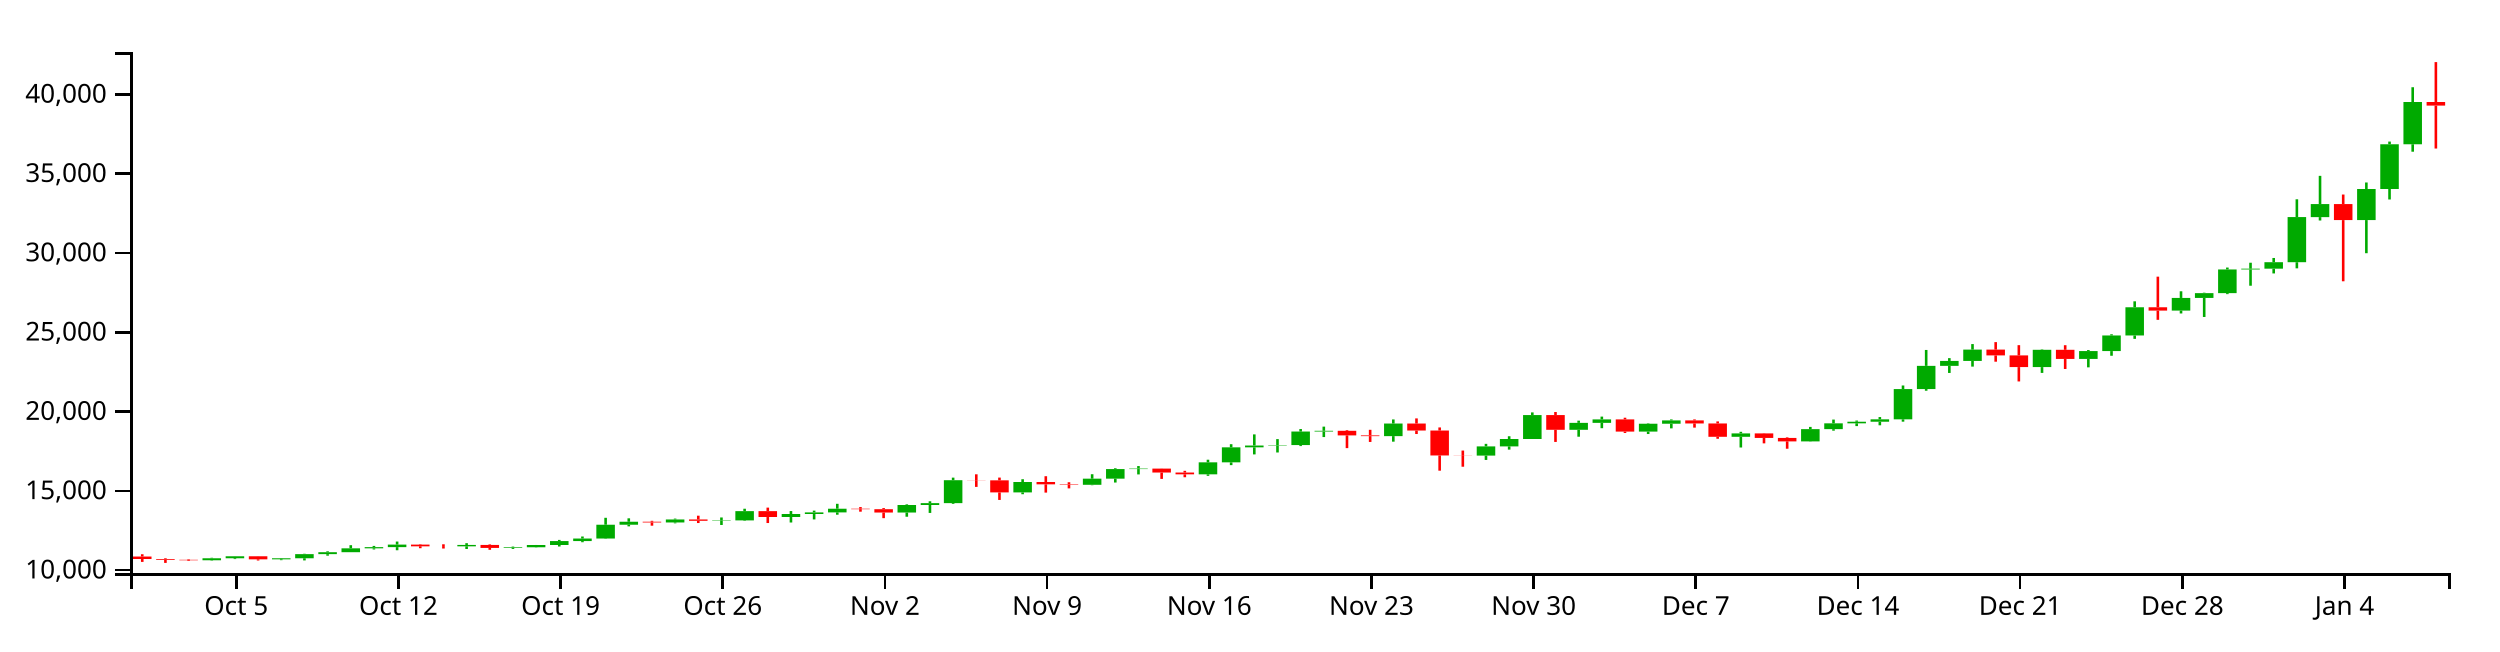
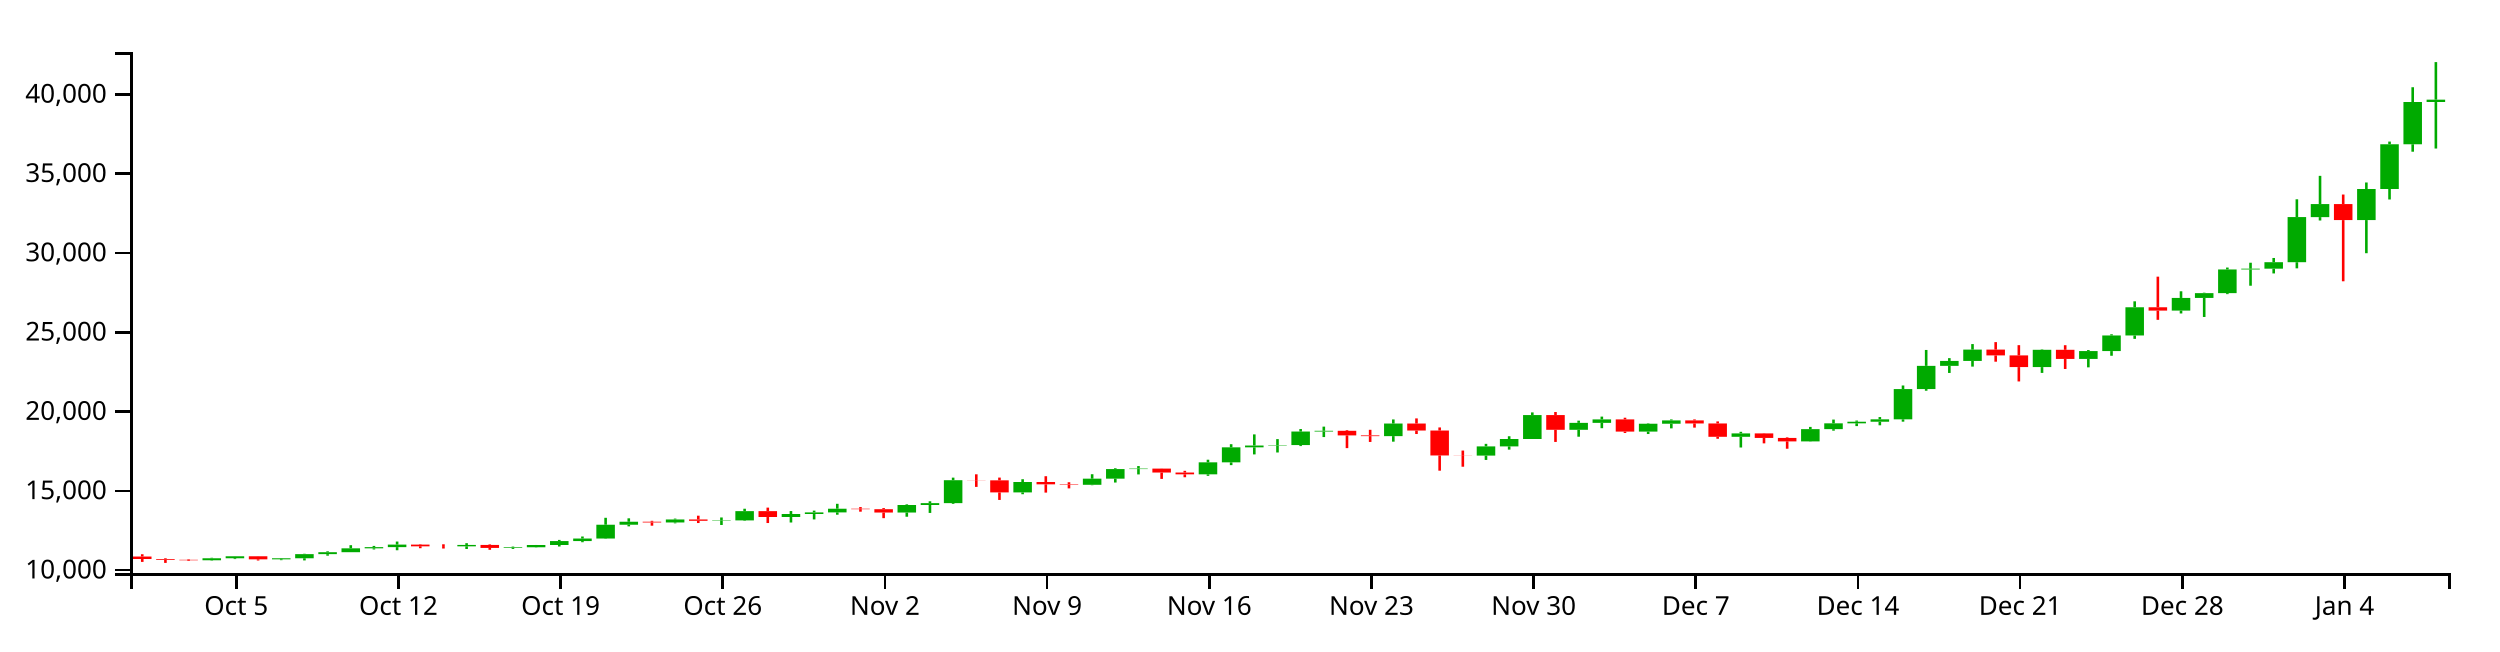
<svg xmlns="http://www.w3.org/2000/svg" version="1.1" width="960" height="250">
  <g transform="translate(50,20)">
    <style>.axis path,.axis line{fill:none;stroke:#000;shape-rendering:crispEdges;}path.candle{stroke:#000000;}path.candle.body{stroke-width:0;}path.candle.up{fill:#00AA00;stroke:#00AA00;}path.candle.down{fill:#FF0000;stroke:#FF0000;}</style>
    <g class="candlestick">
      <g class="data">
-         <path class="candle body up" d="M 27.757 195.13 l 7.117 0 L 34.874 194.372 l -7.117 0 L 27.757 195.13 M 36.653 194.372 l 7.117 0 L 43.77 193.607 l -7.117 0 L 36.653 194.372 M 54.446 194.78 l 7.117 0 L 61.563 194.373 l -7.117 0 L 54.446 194.78 M 63.343 194.373 l 7.117 0 L 70.46 192.795 l -7.117 0 L 63.343 194.373 M 72.239 192.795 l 7.117 0 L 79.356 192.033 l -7.117 0 L 72.239 192.795 M 81.136 192.033 l 7.117 0 L 88.253 190.556 l -7.117 0 L 81.136 192.033 M 90.032 190.556 l 7.117 0 L 97.149 190.094 l -7.117 0 L 90.032 190.556 M 98.928 190.094 l 7.117 0 L 106.046 189.124 l -7.117 0 L 98.928 190.094 M 125.618 189.796 l 7.117 0 L 132.735 189.265 l -7.117 0 L 125.618 189.796 M 143.411 190.397 l 7.117 0 L 150.528 190.148 l -7.117 0 L 143.411 190.397 M 152.307 190.147 l 7.117 0 L 159.424 189.277 l -7.117 0 L 152.307 190.147 M 161.204 189.277 l 7.117 0 L 168.321 187.765 l -7.117 0 L 161.204 189.277 M 170.1 187.765 l 7.117 0 L 177.217 186.799 l -7.117 0 L 170.1 187.765 M 178.996 186.799 l 7.117 0 L 186.114 181.495 l -7.117 0 L 178.996 186.799 M 187.893 181.496 l 7.117 0 L 195.01 180.352 l -7.117 0 L 187.893 181.496 M 205.686 180.629 l 7.117 0 L 212.803 179.48 l -7.117 0 L 205.686 180.629 M 223.479 179.98 l 7.117 0 L 230.596 179.843 l -7.117 0 L 223.479 179.98 M 232.375 179.843 l 7.117 0 L 239.492 176.286 l -7.117 0 L 232.375 179.843 M 250.168 178.538 l 7.117 0 L 257.285 177.385 l -7.117 0 L 250.168 178.538 M 259.064 177.385 l 7.117 0 L 266.182 176.75 l -7.117 0 L 259.064 177.385 M 267.961 176.75 l 7.117 0 L 275.078 175.343 l -7.117 0 L 267.961 176.75 M 294.65 176.813 l 7.117 0 L 301.767 173.927 l -7.117 0 L 294.65 176.813 M 303.547 173.927 l 7.117 0 L 310.664 173.193 l -7.117 0 L 303.547 173.927 M 312.443 173.193 l 7.117 0 L 319.56 164.387 l -7.117 0 L 312.443 173.193 M 339.132 169.087 l 7.117 0 L 346.25 165.087 l -7.117 0 L 339.132 169.087 M 365.822 166.17 l 7.117 0 L 372.939 163.813 l -7.117 0 L 365.822 166.17 M 374.718 163.813 l 7.117 0 L 381.835 160.112 l -7.117 0 L 374.718 163.813 M 383.615 160.112 l 7.117 0 L 390.732 159.937 l -7.117 0 L 383.615 160.112 M 410.304 162.152 l 7.117 0 L 417.421 157.544 l -7.117 0 L 410.304 162.152 M 419.2 157.547 l 7.117 0 L 426.317 151.784 l -7.117 0 L 419.2 157.547 M 428.097 151.784 l 7.117 0 L 435.214 151.073 l -7.117 0 L 428.097 151.784 M 436.993 151.063 l 7.117 0 L 444.11 150.91 l -7.117 0 L 436.993 151.063 M 445.89 150.91 l 7.117 0 L 453.007 145.716 l -7.117 0 L 445.89 150.91 M 454.786 145.716 l 7.117 0 L 461.903 145.423 l -7.117 0 L 454.786 145.716 M 481.475 147.468 l 7.117 0 L 488.593 142.644 l -7.117 0 L 481.475 147.468 M 517.061 154.95 l 7.117 0 L 524.178 151.415 l -7.117 0 L 517.061 154.95 M 525.958 151.415 l 7.117 0 L 533.075 148.582 l -7.117 0 L 525.958 151.415 M 534.854 148.582 l 7.117 0 L 541.971 139.381 l -7.117 0 L 534.854 148.582 M 552.647 145.05 l 7.117 0 L 559.764 142.376 l -7.117 0 L 552.647 145.05 M 561.543 142.376 l 7.117 0 L 568.661 141.049 l -7.117 0 L 561.543 142.376 M 579.336 145.747 l 7.117 0 L 586.453 142.72 l -7.117 0 L 579.336 145.747 M 588.233 142.72 l 7.117 0 L 595.35 141.43 l -7.117 0 L 588.233 142.72 M 614.922 147.735 l 7.117 0 L 622.039 146.413 l -7.117 0 L 614.922 147.735 M 641.611 149.487 l 7.117 0 L 648.729 144.784 l -7.117 0 L 641.611 149.487 M 650.508 144.784 l 7.117 0 L 657.625 142.553 l -7.117 0 L 650.508 144.784 M 659.404 142.553 l 7.117 0 L 666.521 141.955 l -7.117 0 L 659.404 142.553 M 668.301 141.952 l 7.117 0 L 675.418 141.022 l -7.117 0 L 668.301 141.952 M 677.197 141.022 l 7.117 0 L 684.314 129.395 l -7.117 0 L 677.197 141.022 M 686.094 129.395 l 7.117 0 L 693.211 120.493 l -7.117 0 L 686.094 129.395 M 694.99 120.493 l 7.117 0 L 702.107 118.604 l -7.117 0 L 694.99 120.493 M 703.886 118.604 l 7.117 0 L 711.004 114.254 l -7.117 0 L 703.886 118.604 M 730.576 120.964 l 7.117 0 L 737.693 114.32 l -7.117 0 L 730.576 120.964 M 748.369 117.842 l 7.117 0 L 755.486 114.817 l -7.117 0 L 748.369 117.842 M 757.265 114.818 l 7.117 0 L 764.382 108.828 l -7.117 0 L 757.265 114.818 M 766.162 108.828 l 7.117 0 L 773.279 97.982 l -7.117 0 L 766.162 108.828 M 783.954 99.272 l 7.117 0 L 791.072 94.413 l -7.117 0 L 783.954 99.272 M 792.851 94.413 l 7.117 0 L 799.968 92.552 l -7.117 0 L 792.851 94.413 M 801.747 92.552 l 7.117 0 L 808.864 83.474 l -7.117 0 L 801.747 92.552 M 810.644 83.474 l 7.117 0 L 817.761 83.181 l -7.117 0 L 810.644 83.474 M 819.54 83.181 l 7.117 0 L 826.657 80.696 l -7.117 0 L 819.54 83.181 M 828.437 80.696 l 7.117 0 L 835.554 63.359 l -7.117 0 L 828.437 80.696 M 837.333 63.37 l 7.117 0 L 844.45 58.354 l -7.117 0 L 837.333 63.37 M 855.126 64.507 l 7.117 0 L 862.243 52.572 l -7.117 0 L 855.126 64.507 M 864.022 52.572 l 7.117 0 L 871.14 35.398 l -7.117 0 L 864.022 52.572 M 872.919 35.398 l 7.117 0 L 880.036 19.18 l -7.117 0 L 872.919 35.398" />
-         <path class="candle body down" d="M 1.068 193.702 l 7.117 0 L 8.185 194.661 l -7.117 0 L 1.068 193.702 M 9.964 194.661 l 7.117 0 L 17.081 194.958 l -7.117 0 L 9.964 194.661 M 18.86 194.958 l 7.117 0 L 25.978 195.13 l -7.117 0 L 18.86 194.958 M 45.55 193.607 l 7.117 0 L 52.667 194.78 l -7.117 0 L 45.55 193.607 M 107.825 189.124 l 7.117 0 L 114.942 189.78 l -7.117 0 L 107.825 189.124 M 116.721 189.78 l 7.117 0 L 123.838 189.796 l -7.117 0 L 116.721 189.78 M 134.514 189.265 l 7.117 0 L 141.631 190.397 l -7.117 0 L 134.514 189.265 M 196.789 180.35 l 7.117 0 L 203.906 180.629 l -7.117 0 L 196.789 180.35 M 214.582 179.48 l 7.117 0 L 221.699 179.985 l -7.117 0 L 214.582 179.48 M 241.271 176.286 l 7.117 0 L 248.389 178.538 l -7.117 0 L 241.271 176.286 M 276.857 175.343 l 7.117 0 L 283.974 175.523 l -7.117 0 L 276.857 175.343 M 285.754 175.523 l 7.117 0 L 292.871 176.815 l -7.117 0 L 285.754 175.523 M 321.339 164.387 l 7.117 0 L 328.457 164.448 l -7.117 0 L 321.339 164.387 M 330.236 164.448 l 7.117 0 L 337.353 169.087 l -7.117 0 L 330.236 164.448 M 348.029 165.087 l 7.117 0 L 355.146 165.98 l -7.117 0 L 348.029 165.087 M 356.925 165.98 l 7.117 0 L 364.042 166.17 l -7.117 0 L 356.925 165.98 M 392.511 159.941 l 7.117 0 L 399.628 161.461 l -7.117 0 L 392.511 159.941 M 401.407 161.466 l 7.117 0 L 408.525 162.152 l -7.117 0 L 401.407 161.466 M 463.683 145.423 l 7.117 0 L 470.8 147.185 l -7.117 0 L 463.683 145.423 M 472.579 147.188 l 7.117 0 L 479.696 147.468 l -7.117 0 L 472.579 147.188 M 490.372 142.644 l 7.117 0 L 497.489 145.33 l -7.117 0 L 490.372 142.644 M 499.268 145.331 l 7.117 0 L 506.385 154.889 l -7.117 0 L 499.268 145.331 M 508.165 154.889 l 7.117 0 L 515.282 154.95 l -7.117 0 L 508.165 154.889 M 543.75 139.381 l 7.117 0 L 550.868 145.05 l -7.117 0 L 543.75 139.381 M 570.44 141.047 l 7.117 0 L 577.557 145.747 l -7.117 0 L 570.44 141.047 M 597.129 141.434 l 7.117 0 L 604.246 142.602 l -7.117 0 L 597.129 141.434 M 606.026 142.602 l 7.117 0 L 613.143 147.735 l -7.117 0 L 606.026 142.602 M 623.818 146.413 l 7.117 0 L 630.936 148.158 l -7.117 0 L 623.818 146.413 M 632.715 148.157 l 7.117 0 L 639.832 149.487 l -7.117 0 L 632.715 148.157 M 712.783 114.254 l 7.117 0 L 719.9 116.483 l -7.117 0 L 712.783 114.254 M 721.679 116.483 l 7.117 0 L 728.796 120.965 l -7.117 0 L 721.679 116.483 M 739.472 114.32 l 7.117 0 L 746.589 117.84 l -7.117 0 L 739.472 114.32 M 775.058 97.982 l 7.117 0 L 782.175 99.271 l -7.117 0 L 775.058 97.982 M 846.23 58.354 l 7.117 0 L 853.347 64.514 l -7.117 0 L 846.23 58.354 M 881.815 19.179 l 7.117 0 L 888.932 20.554 l -7.117 0 L 881.815 19.179" />
+         <path class="candle body up" d="M 27.757 195.13 l 7.117 0 L 34.874 194.372 l -7.117 0 L 27.757 195.13 M 36.653 194.372 l 7.117 0 L 43.77 193.607 l -7.117 0 L 36.653 194.372 M 54.446 194.78 l 7.117 0 L 61.563 194.373 l -7.117 0 L 54.446 194.78 M 63.343 194.373 l 7.117 0 L 70.46 192.795 l -7.117 0 L 63.343 194.373 M 72.239 192.795 l 7.117 0 L 79.356 192.033 l -7.117 0 L 72.239 192.795 M 81.136 192.033 l 7.117 0 L 88.253 190.556 l -7.117 0 L 81.136 192.033 M 90.032 190.556 l 7.117 0 L 97.149 190.094 l -7.117 0 L 90.032 190.556 M 98.928 190.094 l 7.117 0 L 106.046 189.124 l -7.117 0 L 98.928 190.094 M 125.618 189.796 l 7.117 0 L 132.735 189.265 l -7.117 0 L 125.618 189.796 M 143.411 190.397 l 7.117 0 L 150.528 190.148 l -7.117 0 L 143.411 190.397 M 152.307 190.147 l 7.117 0 L 159.424 189.277 l -7.117 0 L 152.307 190.147 M 161.204 189.277 l 7.117 0 L 168.321 187.765 l -7.117 0 L 161.204 189.277 M 170.1 187.765 l 7.117 0 L 177.217 186.799 l -7.117 0 L 170.1 187.765 M 178.996 186.799 l 7.117 0 L 186.114 181.495 l -7.117 0 L 178.996 186.799 M 187.893 181.496 l 7.117 0 L 195.01 180.352 l -7.117 0 L 187.893 181.496 M 205.686 180.629 l 7.117 0 L 212.803 179.48 l -7.117 0 L 205.686 180.629 M 223.479 179.98 l 7.117 0 L 230.596 179.843 l -7.117 0 L 223.479 179.98 M 232.375 179.843 l 7.117 0 L 239.492 176.286 l -7.117 0 L 232.375 179.843 M 250.168 178.538 l 7.117 0 L 257.285 177.385 l -7.117 0 L 250.168 178.538 M 259.064 177.385 l 7.117 0 L 266.182 176.75 l -7.117 0 L 259.064 177.385 M 267.961 176.75 l 7.117 0 L 275.078 175.343 l -7.117 0 L 267.961 176.75 M 294.65 176.813 l 7.117 0 L 301.767 173.927 l -7.117 0 L 294.65 176.813 M 303.547 173.927 l 7.117 0 L 310.664 173.193 l -7.117 0 L 303.547 173.927 M 312.443 173.193 l 7.117 0 L 319.56 164.387 l -7.117 0 L 312.443 173.193 M 339.132 169.087 l 7.117 0 L 346.25 165.087 l -7.117 0 L 339.132 169.087 M 365.822 166.17 l 7.117 0 L 372.939 163.813 l -7.117 0 L 365.822 166.17 M 374.718 163.813 l 7.117 0 L 381.835 160.112 l -7.117 0 L 374.718 163.813 M 383.615 160.112 l 7.117 0 L 390.732 159.937 l -7.117 0 L 383.615 160.112 M 410.304 162.152 l 7.117 0 L 417.421 157.544 l -7.117 0 L 410.304 162.152 M 419.2 157.547 l 7.117 0 L 426.317 151.784 l -7.117 0 L 419.2 157.547 M 428.097 151.784 l 7.117 0 L 435.214 151.073 l -7.117 0 L 428.097 151.784 M 436.993 151.063 l 7.117 0 L 444.11 150.91 l -7.117 0 L 436.993 151.063 M 445.89 150.91 l 7.117 0 L 453.007 145.716 l -7.117 0 L 445.89 150.91 M 454.786 145.716 l 7.117 0 L 461.903 145.423 l -7.117 0 L 454.786 145.716 M 481.475 147.468 l 7.117 0 L 488.593 142.644 l -7.117 0 L 481.475 147.468 M 517.061 154.95 l 7.117 0 L 524.178 151.415 l -7.117 0 L 517.061 154.95 M 525.958 151.415 l 7.117 0 L 533.075 148.582 l -7.117 0 L 525.958 151.415 M 534.854 148.582 l 7.117 0 L 541.971 139.381 l -7.117 0 L 534.854 148.582 M 552.647 145.05 l 7.117 0 L 559.764 142.376 l -7.117 0 L 552.647 145.05 M 561.543 142.376 l 7.117 0 L 568.661 141.049 l -7.117 0 L 561.543 142.376 M 579.336 145.747 l 7.117 0 L 586.453 142.72 l -7.117 0 L 579.336 145.747 M 588.233 142.72 l 7.117 0 L 595.35 141.43 l -7.117 0 L 588.233 142.72 M 614.922 147.735 l 7.117 0 L 622.039 146.413 l -7.117 0 L 614.922 147.735 M 641.611 149.487 l 7.117 0 L 648.729 144.784 l -7.117 0 L 641.611 149.487 M 650.508 144.784 l 7.117 0 L 657.625 142.553 l -7.117 0 L 650.508 144.784 M 659.404 142.553 l 7.117 0 L 666.521 141.955 l -7.117 0 L 659.404 142.553 M 668.301 141.952 l 7.117 0 L 675.418 141.022 l -7.117 0 L 668.301 141.952 M 677.197 141.022 l 7.117 0 L 684.314 129.395 l -7.117 0 L 677.197 141.022 M 686.094 129.395 l 7.117 0 L 693.211 120.493 l -7.117 0 L 686.094 129.395 M 694.99 120.493 l 7.117 0 L 702.107 118.604 l -7.117 0 L 694.99 120.493 M 703.886 118.604 l 7.117 0 L 711.004 114.254 l -7.117 0 L 703.886 118.604 M 730.576 120.964 l 7.117 0 L 737.693 114.32 l -7.117 0 L 730.576 120.964 M 748.369 117.842 l 7.117 0 L 755.486 114.817 l -7.117 0 L 748.369 117.842 M 757.265 114.818 l 7.117 0 L 764.382 108.828 l -7.117 0 L 757.265 114.818 M 766.162 108.828 l 7.117 0 L 773.279 97.982 l -7.117 0 L 766.162 108.828 M 783.954 99.272 l 7.117 0 L 791.072 94.413 l -7.117 0 L 783.954 99.272 M 792.851 94.413 l 7.117 0 L 799.968 92.552 l -7.117 0 L 792.851 94.413 M 801.747 92.552 l 7.117 0 L 808.864 83.474 l -7.117 0 L 801.747 92.552 M 810.644 83.474 l 7.117 0 L 817.761 83.181 l -7.117 0 L 810.644 83.474 M 819.54 83.181 l 7.117 0 L 826.657 80.696 l -7.117 0 L 819.54 83.181 M 828.437 80.696 l 7.117 0 L 835.554 63.359 l -7.117 0 L 828.437 80.696 M 837.333 63.37 l 7.117 0 L 844.45 58.354 l -7.117 0 L 837.333 63.37 M 855.126 64.507 l 7.117 0 L 862.243 52.572 l -7.117 0 L 855.126 64.507 M 864.022 52.572 l 7.117 0 L 871.14 35.398 l -7.117 0 L 864.022 52.572 M 872.919 35.398 l 7.117 0 L 880.036 19.18 l -7.117 0 L 872.919 35.398 M 881.815 19.179 l 7.117 0 L 888.932 18.27 l -7.117 0 L 881.815 19.179" />
+         <path class="candle body down" d="M 1.068 193.702 l 7.117 0 L 8.185 194.661 l -7.117 0 L 1.068 193.702 M 9.964 194.661 l 7.117 0 L 17.081 194.958 l -7.117 0 L 9.964 194.661 M 18.86 194.958 l 7.117 0 L 25.978 195.13 l -7.117 0 L 18.86 194.958 M 45.55 193.607 l 7.117 0 L 52.667 194.78 l -7.117 0 L 45.55 193.607 M 107.825 189.124 l 7.117 0 L 114.942 189.78 l -7.117 0 L 107.825 189.124 M 116.721 189.78 l 7.117 0 L 123.838 189.796 l -7.117 0 L 116.721 189.78 M 134.514 189.265 l 7.117 0 L 141.631 190.397 l -7.117 0 L 134.514 189.265 M 196.789 180.35 l 7.117 0 L 203.906 180.629 l -7.117 0 L 196.789 180.35 M 214.582 179.48 l 7.117 0 L 221.699 179.985 l -7.117 0 L 214.582 179.48 M 241.271 176.286 l 7.117 0 L 248.389 178.538 l -7.117 0 L 241.271 176.286 M 276.857 175.343 l 7.117 0 L 283.974 175.523 l -7.117 0 L 276.857 175.343 M 285.754 175.523 l 7.117 0 L 292.871 176.815 l -7.117 0 L 285.754 175.523 M 321.339 164.387 l 7.117 0 L 328.457 164.448 l -7.117 0 L 321.339 164.387 M 330.236 164.448 l 7.117 0 L 337.353 169.087 l -7.117 0 L 330.236 164.448 M 348.029 165.087 l 7.117 0 L 355.146 165.98 l -7.117 0 L 348.029 165.087 M 356.925 165.98 l 7.117 0 L 364.042 166.17 l -7.117 0 L 356.925 165.98 M 392.511 159.941 l 7.117 0 L 399.628 161.461 l -7.117 0 L 392.511 159.941 M 401.407 161.466 l 7.117 0 L 408.525 162.152 l -7.117 0 L 401.407 161.466 M 463.683 145.423 l 7.117 0 L 470.8 147.185 l -7.117 0 L 463.683 145.423 M 472.579 147.188 l 7.117 0 L 479.696 147.468 l -7.117 0 L 472.579 147.188 M 490.372 142.644 l 7.117 0 L 497.489 145.33 l -7.117 0 L 490.372 142.644 M 499.268 145.331 l 7.117 0 L 506.385 154.889 l -7.117 0 L 499.268 145.331 M 508.165 154.889 l 7.117 0 L 515.282 154.95 l -7.117 0 L 508.165 154.889 M 543.75 139.381 l 7.117 0 L 550.868 145.05 l -7.117 0 L 543.75 139.381 M 570.44 141.047 l 7.117 0 L 577.557 145.747 l -7.117 0 L 570.44 141.047 M 597.129 141.434 l 7.117 0 L 604.246 142.602 l -7.117 0 L 597.129 141.434 M 606.026 142.602 l 7.117 0 L 613.143 147.735 l -7.117 0 L 606.026 142.602 M 623.818 146.413 l 7.117 0 L 630.936 148.158 l -7.117 0 L 623.818 146.413 M 632.715 148.157 l 7.117 0 L 639.832 149.487 l -7.117 0 L 632.715 148.157 M 712.783 114.254 l 7.117 0 L 719.9 116.483 l -7.117 0 L 712.783 114.254 M 721.679 116.483 l 7.117 0 L 728.796 120.965 l -7.117 0 L 721.679 116.483 M 739.472 114.32 l 7.117 0 L 746.589 117.84 l -7.117 0 L 739.472 114.32 M 775.058 97.982 l 7.117 0 L 782.175 99.271 l -7.117 0 L 775.058 97.982 M 846.23 58.354 l 7.117 0 L 853.347 64.514 l -7.117 0 L 846.23 58.354" />
        <path class="candle body equal" />
-         <path class="candle wick up" d="M 31.315 194.187 L 31.315 194.372 M 31.315 195.13 L 31.315 195.278 M 40.212 193.572 L 40.212 193.607 M 40.212 194.372 L 40.212 194.682 M 58.005 194.279 L 58.005 194.373 M 58.005 194.78 L 58.005 195.105 M 66.901 192.646 L 66.901 192.795 M 66.901 194.373 L 66.901 195.201 M 75.798 191.704 L 75.798 192.033 M 75.798 192.795 L 75.798 193.383 M 84.694 189.351 L 84.694 190.556 M 84.694 192.033 L 84.694 192.034 M 93.591 189.631 L 93.591 190.094 M 93.591 190.556 L 93.591 190.995 M 102.487 187.956 L 102.487 189.124 M 102.487 190.094 L 102.487 191.294 M 129.176 188.582 L 129.176 189.265 M 129.176 189.796 L 129.176 190.814 M 146.969 189.89 L 146.969 190.148 M 146.969 190.397 L 146.969 190.788 M 155.866 189.266 L 155.866 189.277 M 155.866 190.147 L 155.866 190.233 M 164.762 187.323 L 164.762 187.765 M 164.762 189.277 L 164.762 189.857 M 173.659 186.017 L 173.659 186.799 M 173.659 187.765 L 173.659 188.215 M 182.555 178.835 L 182.555 181.495 M 182.555 186.799 L 182.555 186.94 M 191.451 179.034 L 191.451 180.352 M 191.451 181.496 L 191.451 182.121 M 209.244 179.145 L 209.244 179.48 M 209.244 180.629 L 209.244 180.952 M 227.037 178.706 L 227.037 179.843 M 227.037 179.98 L 227.037 181.592 M 235.934 175.354 L 235.934 176.286 M 235.934 179.843 L 235.934 180.04 M 253.727 176.245 L 253.727 177.385 M 253.727 178.538 L 253.727 180.643 M 262.623 176.08 L 262.623 176.75 M 262.623 177.385 L 262.623 179.46 M 271.519 173.461 L 271.519 175.343 M 271.519 176.75 L 271.519 177.655 M 298.209 173.668 L 298.209 173.927 M 298.209 176.813 L 298.209 178.425 M 307.105 172.493 L 307.105 173.193 M 307.105 173.927 L 307.105 176.963 M 316.002 163.412 L 316.002 164.387 M 316.002 173.193 L 316.002 173.501 M 342.691 164.021 L 342.691 165.087 M 342.691 169.087 L 342.691 169.784 M 369.38 162.103 L 369.38 163.813 M 369.38 166.17 L 369.38 166.319 M 378.277 159.815 L 378.277 160.112 M 378.277 163.813 L 378.277 165.296 M 387.173 158.966 L 387.173 159.937 M 387.173 160.112 L 387.173 162.18 M 413.862 156.53 L 413.862 157.544 M 413.862 162.152 L 413.862 162.718 M 422.759 150.569 L 422.759 151.784 M 422.759 157.547 L 422.759 158.613 M 431.655 146.804 L 431.655 151.073 M 431.655 151.784 L 431.655 154.493 M 440.552 148.614 L 440.552 150.91 M 440.552 151.063 L 440.552 153.755 M 449.448 144.744 L 449.448 145.716 M 449.448 150.91 L 449.448 151.292 M 458.345 143.826 L 458.345 145.423 M 458.345 145.716 L 458.345 147.83 M 485.034 141.067 L 485.034 142.644 M 485.034 147.468 L 485.034 149.6 M 520.62 150.437 L 520.62 151.415 M 520.62 154.95 L 520.62 156.618 M 529.516 147.516 L 529.516 148.582 M 529.516 151.415 L 529.516 152.651 M 538.413 138.362 L 538.413 139.381 M 538.413 148.582 L 538.413 148.582 M 556.206 141.536 L 556.206 142.376 M 556.206 145.05 L 556.206 147.699 M 565.102 139.977 L 565.102 141.049 M 565.102 142.376 L 565.102 144.428 M 582.895 142.541 L 582.895 142.72 M 582.895 145.747 L 582.895 146.664 M 591.791 141.061 L 591.791 141.43 M 591.791 142.72 L 591.791 144.49 M 618.481 145.814 L 618.481 146.413 M 618.481 147.735 L 618.481 151.841 M 645.17 143.931 L 645.17 144.784 M 645.17 149.487 L 645.17 149.583 M 654.066 141.116 L 654.066 142.553 M 654.066 144.784 L 654.066 145.378 M 662.963 141.493 L 662.963 141.955 M 662.963 142.553 L 662.963 143.619 M 671.859 140.147 L 671.859 141.022 M 671.859 141.952 L 671.859 143.314 M 680.756 128.028 L 680.756 129.395 M 680.756 141.022 L 680.756 141.922 M 689.652 114.385 L 689.652 120.493 M 689.652 129.395 L 689.652 130.037 M 698.549 117.521 L 698.549 118.604 M 698.549 120.493 L 698.549 123.216 M 707.445 112.123 L 707.445 114.254 M 707.445 118.604 L 707.445 120.78 M 734.134 114.159 L 734.134 114.32 M 734.134 120.964 L 734.134 123.196 M 751.927 114.419 L 751.927 114.817 M 751.927 117.842 L 751.927 121.064 M 760.824 108.357 L 760.824 108.828 M 760.824 114.818 L 760.824 116.617 M 769.72 95.706 L 769.72 97.982 M 769.72 108.828 L 769.72 110.122 M 787.513 91.851 L 787.513 94.413 M 787.513 99.272 L 787.513 100.372 M 796.409 92.399 L 796.409 92.552 M 796.409 94.413 L 796.409 101.717 M 805.306 82.74 L 805.306 83.474 M 805.306 92.552 L 805.306 92.947 M 814.202 80.889 L 814.202 83.181 M 814.202 83.474 L 814.202 89.72 M 823.099 79.062 L 823.099 80.696 M 823.099 83.181 L 823.099 85.002 M 831.995 56.527 L 831.995 63.359 M 831.995 80.696 L 831.995 83.041 M 840.892 47.525 L 840.892 58.354 M 840.892 63.37 L 840.892 64.67 M 858.685 50.072 L 858.685 52.572 M 858.685 64.507 L 858.685 77.234 M 867.581 34.363 L 867.581 35.398 M 867.581 52.572 L 867.581 56.6 M 876.477 13.499 L 876.477 19.18 M 876.477 35.398 L 876.477 38.256" style="stroke-width: 1px;" />
-         <path class="candle wick down" d="M 4.626 192.829 L 4.626 193.702 M 4.626 194.661 L 4.626 195.77 M 13.523 194.384 L 13.523 194.661 M 13.523 194.958 L 13.523 196.154 M 22.419 194.756 L 22.419 194.958 M 22.419 195.13 L 22.419 195.408 M 49.108 193.559 L 49.108 193.607 M 49.108 194.78 L 49.108 195.234 M 111.383 188.949 L 111.383 189.124 M 111.383 189.78 L 111.383 190.514 M 120.28 189.004 L 120.28 189.78 M 120.28 189.796 L 120.28 190.636 M 138.073 189.046 L 138.073 189.265 M 138.073 190.397 L 138.073 191.123 M 200.348 179.992 L 200.348 180.35 M 200.348 180.629 L 200.348 181.865 M 218.141 178.029 L 218.141 179.48 M 218.141 179.985 L 218.141 180.843 M 244.83 174.926 L 244.83 176.286 M 244.83 178.538 L 244.83 180.843 M 280.416 174.71 L 280.416 175.343 M 280.416 175.523 L 280.416 176.488 M 289.312 175.106 L 289.312 175.523 M 289.312 176.815 L 289.312 178.973 M 324.898 162.133 L 324.898 164.387 M 324.898 164.448 L 324.898 166.969 M 333.794 163.391 L 333.794 164.448 M 333.794 169.087 L 333.794 171.974 M 351.587 162.864 L 351.587 165.087 M 351.587 165.98 L 351.587 169.164 M 360.484 165.179 L 360.484 165.98 M 360.484 166.17 L 360.484 167.539 M 396.07 159.898 L 396.07 159.941 M 396.07 161.461 L 396.07 163.9 M 404.966 160.793 L 404.966 161.466 M 404.966 162.152 L 404.966 163.262 M 467.241 145.141 L 467.241 145.423 M 467.241 147.185 L 467.241 152.079 M 476.138 145.044 L 476.138 147.188 M 476.138 147.468 L 476.138 149.709 M 493.93 140.67 L 493.93 142.644 M 493.93 145.33 L 493.93 146.662 M 502.827 144.136 L 502.827 145.331 M 502.827 154.889 L 502.827 160.745 M 511.723 153.012 L 511.723 154.889 M 511.723 154.95 L 511.723 159.222 M 547.309 138.211 L 547.309 139.381 M 547.309 145.05 L 547.309 149.702 M 573.998 140.409 L 573.998 141.047 M 573.998 145.747 L 573.998 146.266 M 600.688 141.055 L 600.688 141.434 M 600.688 142.602 L 600.688 144.21 M 609.584 141.823 L 609.584 142.602 M 609.584 147.735 L 609.584 148.491 M 627.377 146.315 L 627.377 146.413 M 627.377 148.158 L 627.377 150.25 M 636.273 147.926 L 636.273 148.157 M 636.273 149.487 L 636.273 152.314 M 716.341 111.371 L 716.341 114.254 M 716.341 116.483 L 716.341 118.892 M 725.238 112.541 L 725.238 116.483 M 725.238 120.965 L 725.238 126.475 M 743.031 112.558 L 743.031 114.32 M 743.031 117.84 L 743.031 121.694 M 778.617 86.236 L 778.617 97.982 M 778.617 99.271 L 778.617 102.814 M 849.788 54.7 L 849.788 58.354 M 849.788 64.514 L 849.788 88.014 M 885.374 3.846 L 885.374 19.179 M 885.374 20.554 L 885.374 37.038" style="stroke-width: 1px;" />
+         <path class="candle wick up" d="M 31.315 194.187 L 31.315 194.372 M 31.315 195.13 L 31.315 195.278 M 40.212 193.572 L 40.212 193.607 M 40.212 194.372 L 40.212 194.682 M 58.005 194.279 L 58.005 194.373 M 58.005 194.78 L 58.005 195.105 M 66.901 192.646 L 66.901 192.795 M 66.901 194.373 L 66.901 195.201 M 75.798 191.704 L 75.798 192.033 M 75.798 192.795 L 75.798 193.383 M 84.694 189.351 L 84.694 190.556 M 84.694 192.033 L 84.694 192.034 M 93.591 189.631 L 93.591 190.094 M 93.591 190.556 L 93.591 190.995 M 102.487 187.956 L 102.487 189.124 M 102.487 190.094 L 102.487 191.294 M 129.176 188.582 L 129.176 189.265 M 129.176 189.796 L 129.176 190.814 M 146.969 189.89 L 146.969 190.148 M 146.969 190.397 L 146.969 190.788 M 155.866 189.266 L 155.866 189.277 M 155.866 190.147 L 155.866 190.233 M 164.762 187.323 L 164.762 187.765 M 164.762 189.277 L 164.762 189.857 M 173.659 186.017 L 173.659 186.799 M 173.659 187.765 L 173.659 188.215 M 182.555 178.835 L 182.555 181.495 M 182.555 186.799 L 182.555 186.94 M 191.451 179.034 L 191.451 180.352 M 191.451 181.496 L 191.451 182.121 M 209.244 179.145 L 209.244 179.48 M 209.244 180.629 L 209.244 180.952 M 227.037 178.706 L 227.037 179.843 M 227.037 179.98 L 227.037 181.592 M 235.934 175.354 L 235.934 176.286 M 235.934 179.843 L 235.934 180.04 M 253.727 176.245 L 253.727 177.385 M 253.727 178.538 L 253.727 180.643 M 262.623 176.08 L 262.623 176.75 M 262.623 177.385 L 262.623 179.46 M 271.519 173.461 L 271.519 175.343 M 271.519 176.75 L 271.519 177.655 M 298.209 173.668 L 298.209 173.927 M 298.209 176.813 L 298.209 178.425 M 307.105 172.493 L 307.105 173.193 M 307.105 173.927 L 307.105 176.963 M 316.002 163.412 L 316.002 164.387 M 316.002 173.193 L 316.002 173.501 M 342.691 164.021 L 342.691 165.087 M 342.691 169.087 L 342.691 169.784 M 369.38 162.103 L 369.38 163.813 M 369.38 166.17 L 369.38 166.319 M 378.277 159.815 L 378.277 160.112 M 378.277 163.813 L 378.277 165.296 M 387.173 158.966 L 387.173 159.937 M 387.173 160.112 L 387.173 162.18 M 413.862 156.53 L 413.862 157.544 M 413.862 162.152 L 413.862 162.718 M 422.759 150.569 L 422.759 151.784 M 422.759 157.547 L 422.759 158.613 M 431.655 146.804 L 431.655 151.073 M 431.655 151.784 L 431.655 154.493 M 440.552 148.614 L 440.552 150.91 M 440.552 151.063 L 440.552 153.755 M 449.448 144.744 L 449.448 145.716 M 449.448 150.91 L 449.448 151.292 M 458.345 143.826 L 458.345 145.423 M 458.345 145.716 L 458.345 147.83 M 485.034 141.067 L 485.034 142.644 M 485.034 147.468 L 485.034 149.6 M 520.62 150.437 L 520.62 151.415 M 520.62 154.95 L 520.62 156.618 M 529.516 147.516 L 529.516 148.582 M 529.516 151.415 L 529.516 152.651 M 538.413 138.362 L 538.413 139.381 M 538.413 148.582 L 538.413 148.582 M 556.206 141.536 L 556.206 142.376 M 556.206 145.05 L 556.206 147.699 M 565.102 139.977 L 565.102 141.049 M 565.102 142.376 L 565.102 144.428 M 582.895 142.541 L 582.895 142.72 M 582.895 145.747 L 582.895 146.664 M 591.791 141.061 L 591.791 141.43 M 591.791 142.72 L 591.791 144.49 M 618.481 145.814 L 618.481 146.413 M 618.481 147.735 L 618.481 151.841 M 645.17 143.931 L 645.17 144.784 M 645.17 149.487 L 645.17 149.583 M 654.066 141.116 L 654.066 142.553 M 654.066 144.784 L 654.066 145.378 M 662.963 141.493 L 662.963 141.955 M 662.963 142.553 L 662.963 143.619 M 671.859 140.147 L 671.859 141.022 M 671.859 141.952 L 671.859 143.314 M 680.756 128.028 L 680.756 129.395 M 680.756 141.022 L 680.756 141.922 M 689.652 114.385 L 689.652 120.493 M 689.652 129.395 L 689.652 130.037 M 698.549 117.521 L 698.549 118.604 M 698.549 120.493 L 698.549 123.216 M 707.445 112.123 L 707.445 114.254 M 707.445 118.604 L 707.445 120.78 M 734.134 114.159 L 734.134 114.32 M 734.134 120.964 L 734.134 123.196 M 751.927 114.419 L 751.927 114.817 M 751.927 117.842 L 751.927 121.064 M 760.824 108.357 L 760.824 108.828 M 760.824 114.818 L 760.824 116.617 M 769.72 95.706 L 769.72 97.982 M 769.72 108.828 L 769.72 110.122 M 787.513 91.851 L 787.513 94.413 M 787.513 99.272 L 787.513 100.372 M 796.409 92.399 L 796.409 92.552 M 796.409 94.413 L 796.409 101.717 M 805.306 82.74 L 805.306 83.474 M 805.306 92.552 L 805.306 92.947 M 814.202 80.889 L 814.202 83.181 M 814.202 83.474 L 814.202 89.72 M 823.099 79.062 L 823.099 80.696 M 823.099 83.181 L 823.099 85.002 M 831.995 56.527 L 831.995 63.359 M 831.995 80.696 L 831.995 83.041 M 840.892 47.525 L 840.892 58.354 M 840.892 63.37 L 840.892 64.67 M 858.685 50.072 L 858.685 52.572 M 858.685 64.507 L 858.685 77.234 M 867.581 34.363 L 867.581 35.398 M 867.581 52.572 L 867.581 56.6 M 876.477 13.499 L 876.477 19.18 M 876.477 35.398 L 876.477 38.256 M 885.374 3.846 L 885.374 18.27 M 885.374 19.179 L 885.374 37.038" style="stroke-width: 1px;" />
+         <path class="candle wick down" d="M 4.626 192.829 L 4.626 193.702 M 4.626 194.661 L 4.626 195.77 M 13.523 194.384 L 13.523 194.661 M 13.523 194.958 L 13.523 196.154 M 22.419 194.756 L 22.419 194.958 M 22.419 195.13 L 22.419 195.408 M 49.108 193.559 L 49.108 193.607 M 49.108 194.78 L 49.108 195.234 M 111.383 188.949 L 111.383 189.124 M 111.383 189.78 L 111.383 190.514 M 120.28 189.004 L 120.28 189.78 M 120.28 189.796 L 120.28 190.636 M 138.073 189.046 L 138.073 189.265 M 138.073 190.397 L 138.073 191.123 M 200.348 179.992 L 200.348 180.35 M 200.348 180.629 L 200.348 181.865 M 218.141 178.029 L 218.141 179.48 M 218.141 179.985 L 218.141 180.843 M 244.83 174.926 L 244.83 176.286 M 244.83 178.538 L 244.83 180.843 M 280.416 174.71 L 280.416 175.343 M 280.416 175.523 L 280.416 176.488 M 289.312 175.106 L 289.312 175.523 M 289.312 176.815 L 289.312 178.973 M 324.898 162.133 L 324.898 164.387 M 324.898 164.448 L 324.898 166.969 M 333.794 163.391 L 333.794 164.448 M 333.794 169.087 L 333.794 171.974 M 351.587 162.864 L 351.587 165.087 M 351.587 165.98 L 351.587 169.164 M 360.484 165.179 L 360.484 165.98 M 360.484 166.17 L 360.484 167.539 M 396.07 159.898 L 396.07 159.941 M 396.07 161.461 L 396.07 163.9 M 404.966 160.793 L 404.966 161.466 M 404.966 162.152 L 404.966 163.262 M 467.241 145.141 L 467.241 145.423 M 467.241 147.185 L 467.241 152.079 M 476.138 145.044 L 476.138 147.188 M 476.138 147.468 L 476.138 149.709 M 493.93 140.67 L 493.93 142.644 M 493.93 145.33 L 493.93 146.662 M 502.827 144.136 L 502.827 145.331 M 502.827 154.889 L 502.827 160.745 M 511.723 153.012 L 511.723 154.889 M 511.723 154.95 L 511.723 159.222 M 547.309 138.211 L 547.309 139.381 M 547.309 145.05 L 547.309 149.702 M 573.998 140.409 L 573.998 141.047 M 573.998 145.747 L 573.998 146.266 M 600.688 141.055 L 600.688 141.434 M 600.688 142.602 L 600.688 144.21 M 609.584 141.823 L 609.584 142.602 M 609.584 147.735 L 609.584 148.491 M 627.377 146.315 L 627.377 146.413 M 627.377 148.158 L 627.377 150.25 M 636.273 147.926 L 636.273 148.157 M 636.273 149.487 L 636.273 152.314 M 716.341 111.371 L 716.341 114.254 M 716.341 116.483 L 716.341 118.892 M 725.238 112.541 L 725.238 116.483 M 725.238 120.965 L 725.238 126.475 M 743.031 112.558 L 743.031 114.32 M 743.031 117.84 L 743.031 121.694 M 778.617 86.236 L 778.617 97.982 M 778.617 99.271 L 778.617 102.814 M 849.788 54.7 L 849.788 58.354 M 849.788 64.514 L 849.788 88.014" style="stroke-width: 1px;" />
        <path class="candle wick equal" style="stroke-width: 1px;" />
      </g>
    </g>
    <g class="x axis" transform="translate(0,200)" fill="none" font-size="10" font-family="sans-serif" text-anchor="middle">
      <path class="domain" stroke="#000" d="M0.5,6V0.5H890.5V6" />
      <g class="tick" opacity="1" transform="translate(40.21192,0)">
        <line stroke="#000" y2="6" x1="0.5" x2="0.5" />
        <text fill="#000" y="9" x="0.5" dy="0.71em">Oct  5</text>
      </g>
      <g class="tick" opacity="1" transform="translate(102.487,0)">
        <line stroke="#000" y2="6" x1="0.5" x2="0.5" />
        <text fill="#000" y="9" x="0.5" dy="0.71em">Oct 12</text>
      </g>
      <g class="tick" opacity="1" transform="translate(164.7621,0)">
        <line stroke="#000" y2="6" x1="0.5" x2="0.5" />
        <text fill="#000" y="9" x="0.5" dy="0.71em">Oct 19</text>
      </g>
      <g class="tick" opacity="1" transform="translate(227.0372,0)">
        <line stroke="#000" y2="6" x1="0.5" x2="0.5" />
        <text fill="#000" y="9" x="0.5" dy="0.71em">Oct 26</text>
      </g>
      <g class="tick" opacity="1" transform="translate(289.3123,0)">
        <line stroke="#000" y2="6" x1="0.5" x2="0.5" />
        <text fill="#000" y="9" x="0.5" dy="0.71em">Nov  2</text>
      </g>
      <g class="tick" opacity="1" transform="translate(351.5874,0)">
        <line stroke="#000" y2="6" x1="0.5" x2="0.5" />
        <text fill="#000" y="9" x="0.5" dy="0.71em">Nov  9</text>
      </g>
      <g class="tick" opacity="1" transform="translate(413.8625,0)">
        <line stroke="#000" y2="6" x1="0.5" x2="0.5" />
        <text fill="#000" y="9" x="0.5" dy="0.71em">Nov 16</text>
      </g>
      <g class="tick" opacity="1" transform="translate(476.1375,0)">
        <line stroke="#000" y2="6" x1="0.5" x2="0.5" />
        <text fill="#000" y="9" x="0.5" dy="0.71em">Nov 23</text>
      </g>
      <g class="tick" opacity="1" transform="translate(538.4126,0)">
        <line stroke="#000" y2="6" x1="0.5" x2="0.5" />
        <text fill="#000" y="9" x="0.5" dy="0.71em">Nov 30</text>
      </g>
      <g class="tick" opacity="1" transform="translate(600.6877,0)">
        <line stroke="#000" y2="6" x1="0.5" x2="0.5" />
        <text fill="#000" y="9" x="0.5" dy="0.71em">Dec  7</text>
      </g>
      <g class="tick" opacity="1" transform="translate(662.9628,0)">
        <line stroke="#000" y2="6" x1="0.5" x2="0.5" />
        <text fill="#000" y="9" x="0.5" dy="0.71em">Dec 14</text>
      </g>
      <g class="tick" opacity="1" transform="translate(725.2379,0)">
        <line stroke="#000" y2="6" x1="0.5" x2="0.5" />
        <text fill="#000" y="9" x="0.5" dy="0.71em">Dec 21</text>
      </g>
      <g class="tick" opacity="1" transform="translate(787.513,0)">
        <line stroke="#000" y2="6" x1="0.5" x2="0.5" />
        <text fill="#000" y="9" x="0.5" dy="0.71em">Dec 28</text>
      </g>
      <g class="tick" opacity="1" transform="translate(849.7881,0)">
        <line stroke="#000" y2="6" x1="0.5" x2="0.5" />
        <text fill="#000" y="9" x="0.5" dy="0.71em">Jan  4</text>
      </g>
    </g>
    <g class="y axis" fill="none" font-size="10" font-family="sans-serif" text-anchor="end">
      <path class="domain" stroke="#000" d="M-6,200.5H0.5V0.5H-6" />
      <g class="tick" opacity="1" transform="translate(0,198.4316)">
        <line stroke="#000" x2="-6" y1="0.5" y2="0.5" />
        <text fill="#000" x="-9" y="0.5" dy="0.32em">10,000</text>
      </g>
      <g class="tick" opacity="1" transform="translate(0,167.9801)">
        <line stroke="#000" x2="-6" y1="0.5" y2="0.5" />
        <text fill="#000" x="-9" y="0.5" dy="0.32em">15,000</text>
      </g>
      <g class="tick" opacity="1" transform="translate(0,137.5285)">
        <line stroke="#000" x2="-6" y1="0.5" y2="0.5" />
        <text fill="#000" x="-9" y="0.5" dy="0.32em">20,000</text>
      </g>
      <g class="tick" opacity="1" transform="translate(0,107.0769)">
        <line stroke="#000" x2="-6" y1="0.5" y2="0.5" />
        <text fill="#000" x="-9" y="0.5" dy="0.32em">25,000</text>
      </g>
      <g class="tick" opacity="1" transform="translate(0,76.62538)">
        <line stroke="#000" x2="-6" y1="0.5" y2="0.5" />
        <text fill="#000" x="-9" y="0.5" dy="0.32em">30,000</text>
      </g>
      <g class="tick" opacity="1" transform="translate(0,46.17382)">
        <line stroke="#000" x2="-6" y1="0.5" y2="0.5" />
        <text fill="#000" x="-9" y="0.5" dy="0.32em">35,000</text>
      </g>
      <g class="tick" opacity="1" transform="translate(0,15.72226)">
        <line stroke="#000" x2="-6" y1="0.5" y2="0.5" />
        <text fill="#000" x="-9" y="0.5" dy="0.32em">40,000</text>
      </g>
      <text transform="rotate(-90)" y="6" dy=".71em" style="text-anchor: end;">Price ($)</text>
    </g>
  </g>
</svg>
